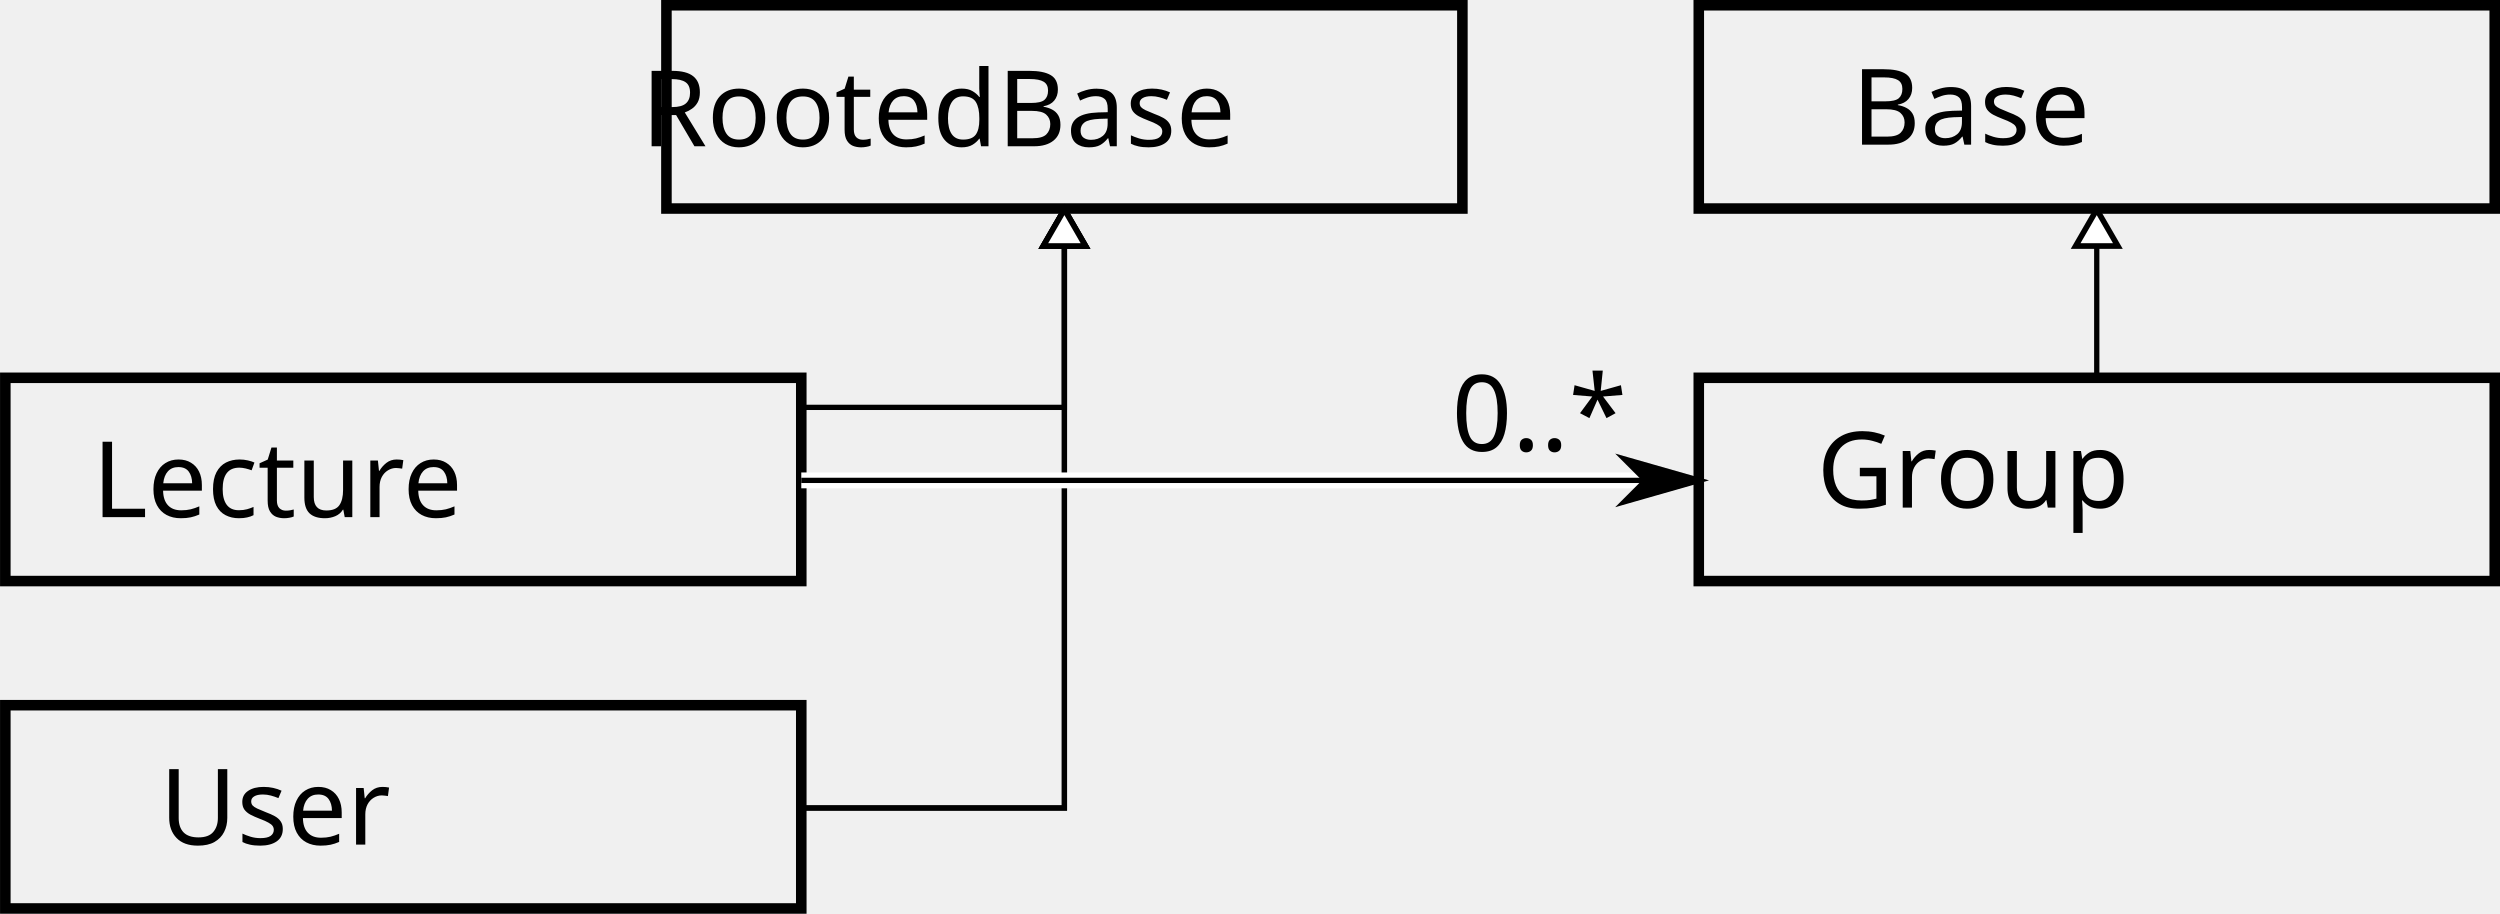
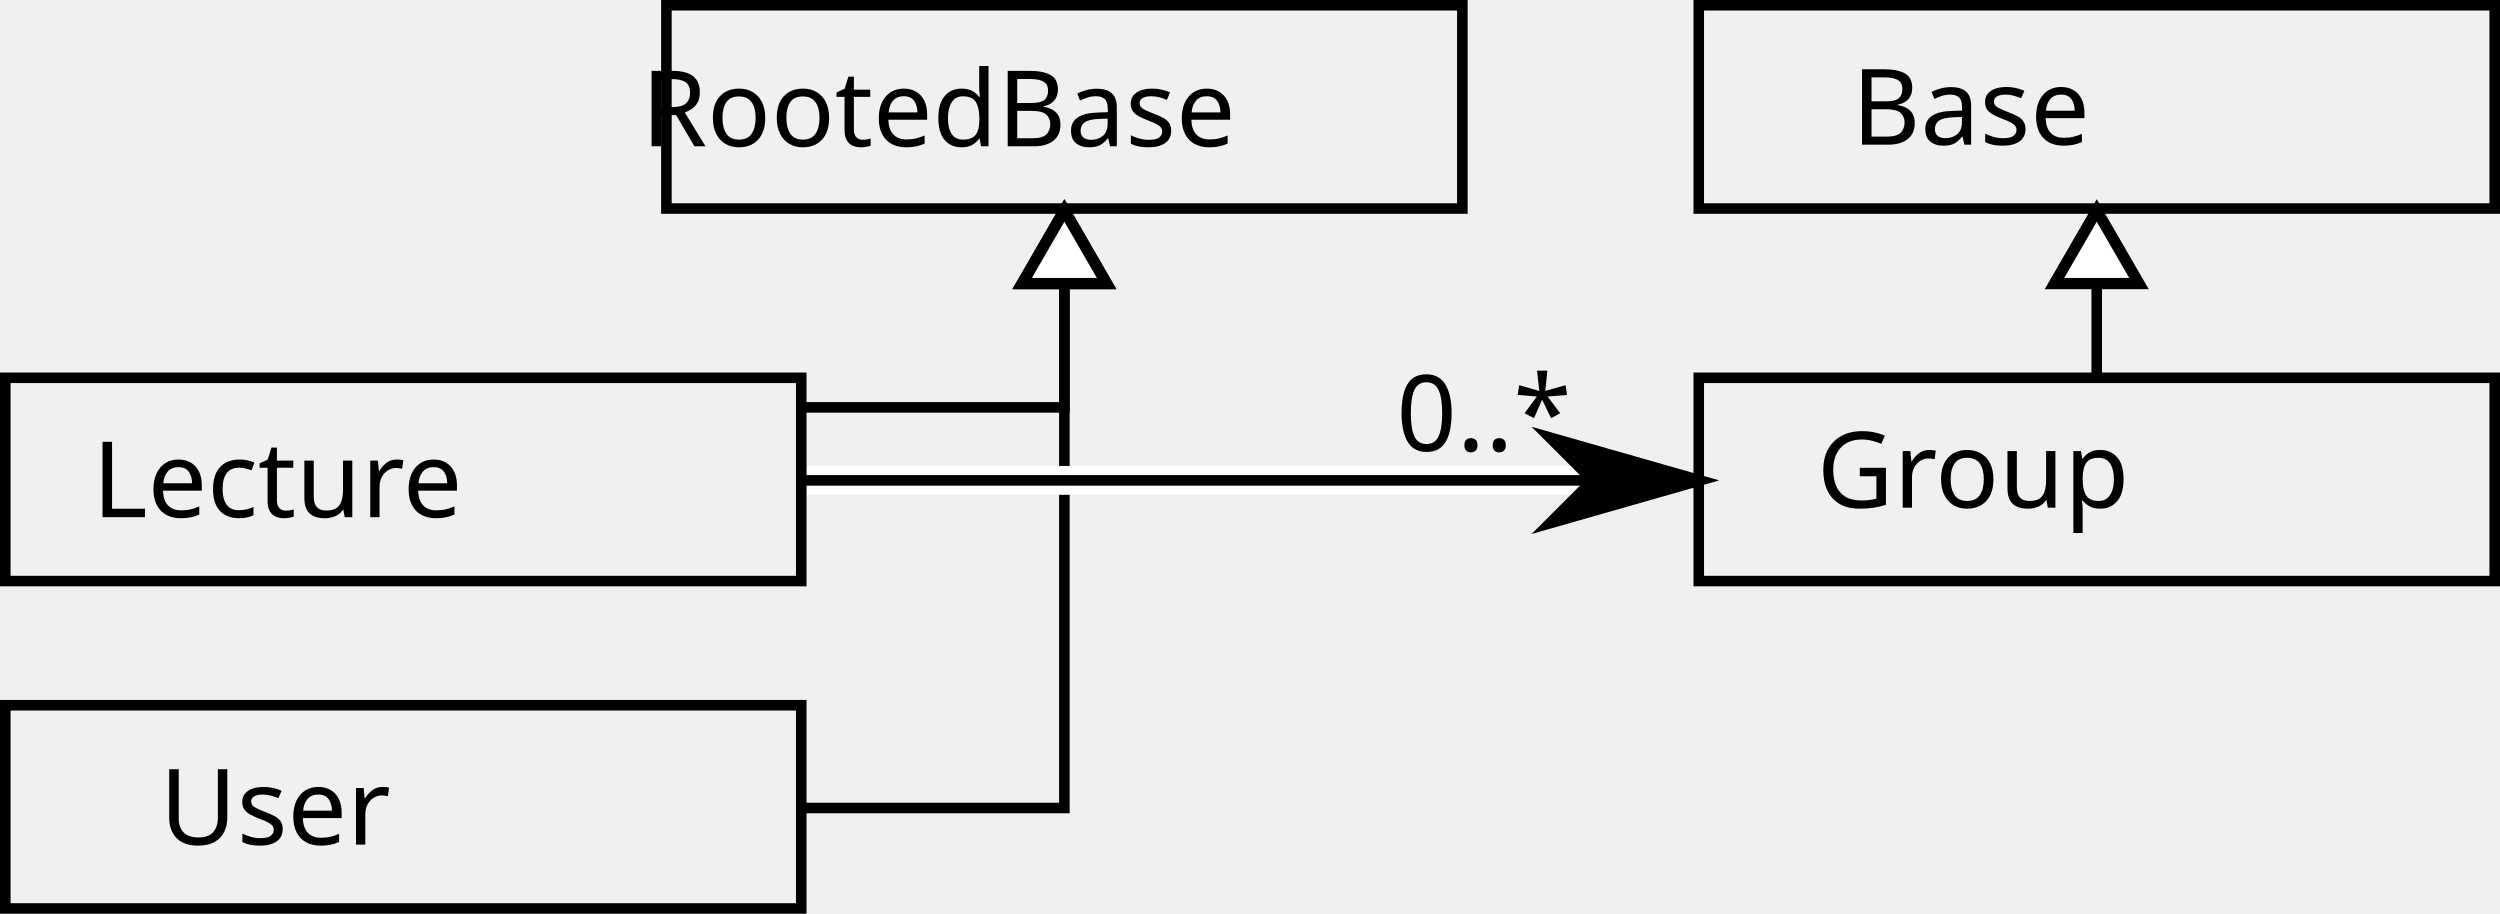
- <svg xmlns="http://www.w3.org/2000/svg" width="473.438" height="173.031" id="svg2" version="1.1">
+ <svg xmlns="http://www.w3.org/2000/svg" width="866.192" height="316.596" id="svg2" version="1.1">
  <defs id="defs4">
    <marker orient="auto" refY="0" refX="0" id="EmptyTriangleOutL" style="overflow:visible">
      <path id="path4173" d="m 5.77,0 -8.65,5 0,-10 8.65,5 z" style="fill:#ffffff;fill-rule:evenodd;stroke:#000000;stroke-width:1pt" transform="matrix(0.8,0,0,0.8,-4.8,0)" />
    </marker>
    <marker orient="auto" refY="0" refX="0" id="Arrow1Lstart" style="overflow:visible">
      <path id="path4013" d="M 0,0 5,-5 -12.5,0 5,5 0,0 z" style="fill-rule:evenodd;stroke:#000000;stroke-width:1pt" transform="matrix(0.8,0,0,0.8,10,0)" />
    </marker>
    <marker orient="auto" refY="0" refX="0" id="Arrow1Lend" style="overflow:visible">
      <path id="path3805" d="M 0,0 5,-5 -12.5,0 5,5 0,0 z" style="fill-rule:evenodd;stroke:#000000;stroke-width:1pt" transform="matrix(-0.8,0,0,-0.8,-10,0)" />
    </marker>
    <marker orient="auto" refY="0" refX="0" id="marker3147" style="overflow:visible">
      <path id="path3149" d="M 0,0 5,-5 -12.5,0 5,5 0,0 z" style="fill-rule:evenodd;stroke:#000000;stroke-width:1pt" transform="matrix(-0.8,0,0,-0.8,-10,0)" />
    </marker>
  </defs>
-   <g id="layer1" transform="translate(-18.64127,-323.4433)">
+   <g id="layer1" transform="translate(-17.81867,-322.6125)">
    <g id="g4456" transform="translate(55.88549,291.9796)">
      <g id="g4426" transform="translate(-72.68172,-20.97382)">
-         <rect y="123.983" x="36.444" height="38.491" width="150.735" id="rect4428" style="fill:none;stroke:#000000;stroke-width:2;stroke-linecap:round;stroke-miterlimit:4;stroke-opacity:1;stroke-dasharray:none;stroke-dashoffset:0" />
-         <text id="text4430" y="150.376" x="111.363" style="font-size:20px;font-style:normal;font-weight:normal;text-align:center;line-height:125%;letter-spacing:0px;word-spacing:0px;text-anchor:middle;fill:#000000;fill-opacity:1;stroke:none;font-family:Sans" xml:space="preserve">
-           <tspan y="150.376" x="111.363" id="tspan4432">Lecture</tspan>
+         <text id="text4430" y="230.798" x="173.515" style="font-size:36.592px;font-style:normal;font-weight:normal;text-align:center;line-height:125%;letter-spacing:0px;word-spacing:0px;text-anchor:middle;fill:#000000;fill-opacity:1;stroke:none;font-family:Sans" xml:space="preserve">
+           <tspan y="230.798" x="173.515" id="tspan4432">Lecture</tspan>
        </text>
-         <rect style="fill:none;stroke:#000000;stroke-width:2;stroke-linecap:round;stroke-miterlimit:4;stroke-opacity:1;stroke-dasharray:none;stroke-dashoffset:0" id="rect3209" width="150.735" height="38.491" x="357.143" y="123.983" />
-         <text xml:space="preserve" style="font-size:20px;font-style:normal;font-weight:normal;text-align:center;line-height:125%;letter-spacing:0px;word-spacing:0px;text-anchor:middle;fill:#000000;fill-opacity:1;stroke:none;font-family:Sans" x="432.496" y="148.57" id="text3211">
-           <tspan id="tspan3213" x="432.496" y="148.57">Group</tspan>
+         <rect style="fill:none;stroke:#000000;stroke-width:3.659;stroke-linecap:round;stroke-miterlimit:4;stroke-opacity:1;stroke-dasharray:none;stroke-dashoffset:0" id="rect3209" width="275.785" height="70.423" x="623.193" y="182.507" />
+         <text xml:space="preserve" style="font-size:36.592px;font-style:normal;font-weight:normal;text-align:center;line-height:125%;letter-spacing:0px;word-spacing:0px;text-anchor:middle;fill:#000000;fill-opacity:1;stroke:none;font-family:Sans" x="761.059" y="227.492" id="text3211">
+           <tspan id="tspan3213" x="761.059" y="227.492">Group</tspan>
        </text>
-         <rect style="fill:none;stroke:#000000;stroke-width:2;stroke-linecap:round;stroke-miterlimit:4;stroke-opacity:1;stroke-dasharray:none;stroke-dashoffset:0" id="rect3215" width="150.735" height="38.491" x="161.642" y="53.436" />
-         <text xml:space="preserve" style="font-size:20px;font-style:normal;font-weight:normal;text-align:center;line-height:125%;letter-spacing:0px;word-spacing:0px;text-anchor:middle;fill:#000000;fill-opacity:1;stroke:none;font-family:Sans" x="236.56" y="80.138" id="text3217">
-           <tspan id="tspan3219" x="236.56" y="80.138">RootedBase</tspan>
+         <rect style="fill:none;stroke:#000000;stroke-width:3.659;stroke-linecap:round;stroke-miterlimit:4;stroke-opacity:1;stroke-dasharray:none;stroke-dashoffset:0" id="rect3215" width="275.785" height="70.423" x="265.505" y="53.436" />
+         <text xml:space="preserve" style="font-size:36.592px;font-style:normal;font-weight:normal;text-align:center;line-height:125%;letter-spacing:0px;word-spacing:0px;text-anchor:middle;fill:#000000;fill-opacity:1;stroke:none;font-family:Sans" x="402.576" y="102.289" id="text3217">
+           <tspan id="tspan3219" x="402.576" y="102.289">RootedBase</tspan>
        </text>
-         <rect style="fill:none;stroke:#000000;stroke-width:2;stroke-linecap:round;stroke-miterlimit:4;stroke-opacity:1;stroke-dasharray:none;stroke-dashoffset:0" id="rect3221" width="150.735" height="38.491" x="36.444" y="185.987" />
-         <text xml:space="preserve" style="font-size:20px;font-style:normal;font-weight:normal;text-align:center;line-height:125%;letter-spacing:0px;word-spacing:0px;text-anchor:middle;fill:#000000;fill-opacity:1;stroke:none;font-family:Sans" x="110.953" y="212.381" id="text3223">
-           <tspan id="tspan3225" x="110.953" y="212.381">User</tspan>
+         <rect style="fill:none;stroke:#000000;stroke-width:3.659;stroke-linecap:round;stroke-miterlimit:4;stroke-opacity:1;stroke-dasharray:none;stroke-dashoffset:0" id="rect3221" width="275.785" height="70.423" x="36.444" y="295.95" />
+         <text xml:space="preserve" style="font-size:36.592px;font-style:normal;font-weight:normal;text-align:center;line-height:125%;letter-spacing:0px;word-spacing:0px;text-anchor:middle;fill:#000000;fill-opacity:1;stroke:none;font-family:Sans" x="172.765" y="344.241" id="text3223">
+           <tspan id="tspan3225" x="172.765" y="344.241">User</tspan>
        </text>
-         <path style="fill:none;stroke:#000000;stroke-width:1px;stroke-linecap:butt;stroke-linejoin:miter;stroke-opacity:1;marker-start:none;marker-end:url(#EmptyTriangleOutL)" d="m 187.18,205.45 49.83,0 0,-113.523" id="path3227" />
-         <path id="path5225" d="m 187.18,205.45 49.83,0 0,-113.523" style="fill:none;stroke:#000000;stroke-width:1px;stroke-linecap:butt;stroke-linejoin:miter;stroke-opacity:1;marker-start:none;marker-end:url(#EmptyTriangleOutL)" />
-         <path id="path5019" d="m 187.18,129.583 49.83,0 0,-37.656" style="fill:none;stroke:#000000;stroke-width:1px;stroke-linecap:butt;stroke-linejoin:miter;stroke-opacity:1;marker-start:none;marker-end:url(#EmptyTriangleOutL)" />
-         <path id="path5227" d="m 187.18,143.41 159.696,0" style="fill:none;stroke:#ffffff;stroke-width:3;stroke-linecap:butt;stroke-linejoin:miter;stroke-miterlimit:4;stroke-opacity:1;stroke-dasharray:none;marker-end:none" />
-         <path style="fill:none;stroke:#000000;stroke-width:1px;stroke-linecap:butt;stroke-linejoin:miter;stroke-opacity:1;marker-end:url(#marker3147)" d="m 170.384,414.416 169.963,0" id="path5031" transform="translate(16.79623,-271.0058)" />
-         <text xml:space="preserve" style="font-size:20px;font-style:normal;font-weight:normal;line-height:125%;letter-spacing:0px;word-spacing:0px;fill:#000000;fill-opacity:1;stroke:none;font-family:Sans" x="310.368" y="137.826" id="text5221">
-           <tspan id="tspan5223" x="310.368" y="137.826">0..*</tspan>
+         <path style="fill:none;stroke:#000000;stroke-width:1.83px;stroke-linecap:butt;stroke-linejoin:miter;stroke-opacity:1;marker-start:none;marker-end:url(#EmptyTriangleOutL)" d="m 312.229,331.56 91.168,0 0,-207.701" id="path3227" />
+         <path id="path5225" d="m 312.229,331.56 91.168,0 0,-207.701" style="fill:none;stroke:#000000;stroke-width:3.659;stroke-linecap:butt;stroke-linejoin:miter;stroke-opacity:1;marker-start:none;marker-end:url(#EmptyTriangleOutL);stroke-miterlimit:4;stroke-dasharray:none" />
+         <path id="path5019" d="m 312.229,192.754 91.168,0 0,-68.895" style="fill:none;stroke:#000000;stroke-width:3.659;stroke-linecap:butt;stroke-linejoin:miter;stroke-opacity:1;marker-start:none;marker-end:url(#EmptyTriangleOutL);stroke-miterlimit:4;stroke-dasharray:none" />
+         <path id="path5227" d="m 312.229,218.051 292.179,0" style="fill:none;stroke:#ffffff;stroke-width:10;stroke-linecap:butt;stroke-linejoin:miter;stroke-miterlimit:4;stroke-opacity:1;stroke-dasharray:none;marker-end:none" />
+         <path style="fill:none;stroke:#000000;stroke-width:3.659;stroke-linecap:butt;stroke-linejoin:miter;stroke-opacity:1;marker-end:url(#marker3147);stroke-miterlimit:4;stroke-dasharray:none" d="m 312.229,218.051 310.964,0" id="path5031" />
+         <rect y="182.507" x="36.444" height="70.423" width="275.785" id="rect4428" style="fill:none;stroke:#000000;stroke-width:3.659;stroke-linecap:round;stroke-miterlimit:4;stroke-opacity:1;stroke-dasharray:none;stroke-dashoffset:0" />
+         <text xml:space="preserve" style="font-size:36.592px;font-style:normal;font-weight:normal;line-height:125%;letter-spacing:0px;word-spacing:0px;fill:#000000;fill-opacity:1;stroke:none;font-family:Sans" x="518.42" y="207.836" id="text5221">
+           <tspan id="tspan5223" x="518.42" y="207.836">0..*</tspan>
        </text>
-         <rect y="53.436" x="357.143" height="38.491" width="150.735" id="rect5417" style="fill:none;stroke:#000000;stroke-width:2;stroke-linecap:round;stroke-miterlimit:4;stroke-opacity:1;stroke-dasharray:none;stroke-dashoffset:0" />
-         <text id="text5419" y="79.83" x="432.061" style="font-size:20px;font-style:normal;font-weight:normal;text-align:center;line-height:125%;letter-spacing:0px;word-spacing:0px;text-anchor:middle;fill:#000000;fill-opacity:1;stroke:none;font-family:Sans" xml:space="preserve">
-           <tspan y="79.83" x="432.061" id="tspan5421">Base</tspan>
+         <rect y="53.436" x="623.193" height="70.423" width="275.785" id="rect5417" style="fill:none;stroke:#000000;stroke-width:3.659;stroke-linecap:round;stroke-miterlimit:4;stroke-opacity:1;stroke-dasharray:none;stroke-dashoffset:0" />
+         <text id="text5419" y="101.727" x="760.264" style="font-size:36.592px;font-style:normal;font-weight:normal;text-align:center;line-height:125%;letter-spacing:0px;word-spacing:0px;text-anchor:middle;fill:#000000;fill-opacity:1;stroke:none;font-family:Sans" xml:space="preserve">
+           <tspan y="101.727" x="760.264" id="tspan5421">Base</tspan>
        </text>
-         <path style="fill:none;stroke:#000000;stroke-width:1px;stroke-linecap:butt;stroke-linejoin:miter;stroke-opacity:1;marker-start:none;marker-end:url(#EmptyTriangleOutL)" d="m 432.511,123.983 0,-32.055" id="path5423" />
+         <path style="fill:none;stroke:#000000;stroke-width:3.659;stroke-linecap:butt;stroke-linejoin:miter;stroke-opacity:1;marker-start:none;marker-end:url(#EmptyTriangleOutL);stroke-miterlimit:4;stroke-dasharray:none" d="m 761.085,182.507 0,-58.648" id="path5423" />
      </g>
    </g>
  </g>
</svg>
